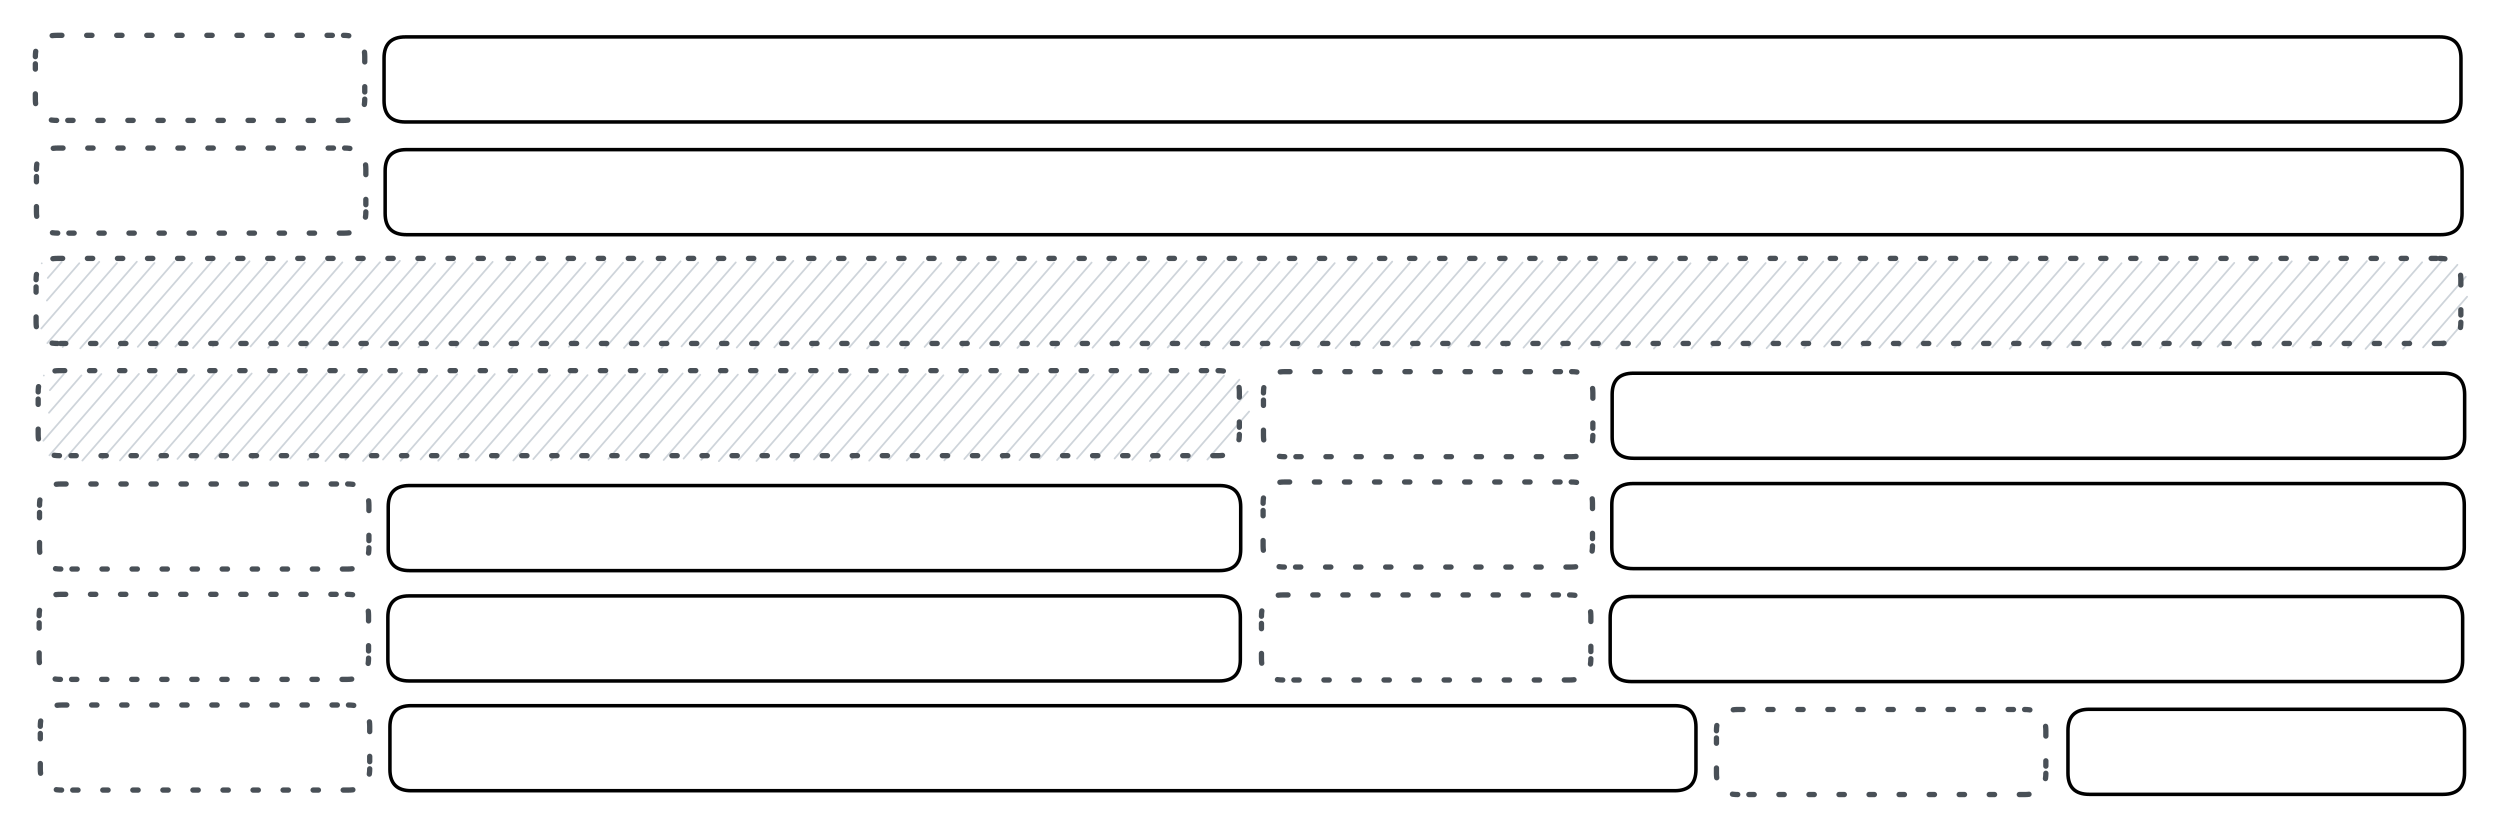
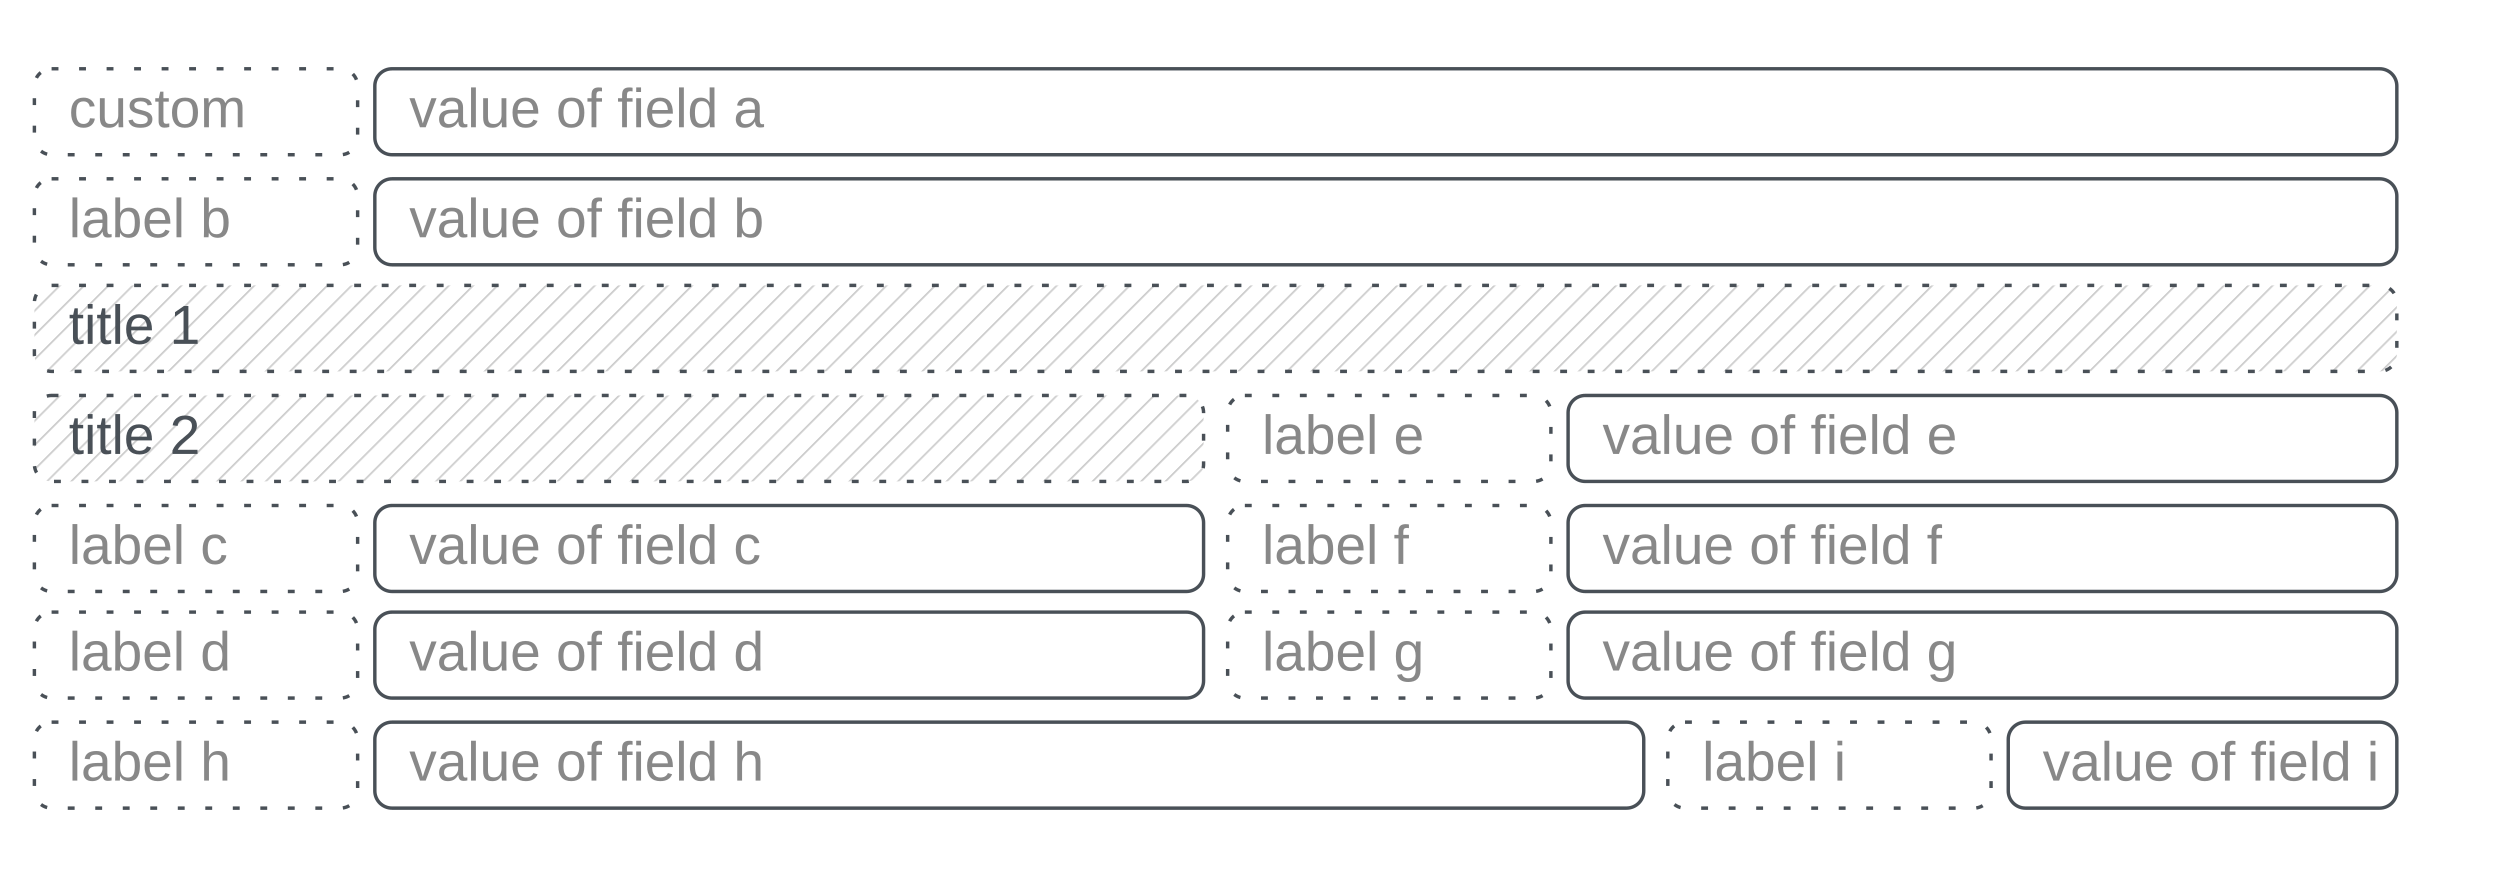
- <svg xmlns="http://www.w3.org/2000/svg" version="1.1" viewBox="0 0 707.202 234.765" width="707.202" height="234.765">
-   <g stroke-linecap="round" transform="translate(11.1801 136.9105) rotate(0 46.59223 12.03074)">
-     <path d="M6.02 0 M6.02 0 C34.46 0, 62.9 0, 87.17 0 M87.17 0 C91.18 0, 93.18 2.01, 93.18 6.02 M93.18 6.02 C93.18 9.49, 93.18 12.96, 93.18 18.05 M93.18 18.05 C93.18 22.06, 91.18 24.06, 87.17 24.06 M87.17 24.06 C58.8 24.06, 30.43 24.06, 6.02 24.06 M6.02 24.06 C2.01 24.06, 0 22.06, 0 18.05 M0 18.05 C0 14.28, 0 10.52, 0 6.02 M0 6.02 C0 2.01, 2.01 0, 6.02 0" stroke="#495057" stroke-width="1.5" fill="none" stroke-dasharray="1.5 7" />
-   </g>
-   <g stroke-linecap="round" transform="translate(109.8222 137.3542) rotate(0 120.5762 12.03074)">
-     <path d="M6.02 0 M6.02 0 C80.13 0, 154.25 0, 235.14 0 M6.02 0 C70.76 0, 135.51 0, 235.14 0 M235.14 0 C239.15 0, 241.15 2.01, 241.15 6.02 M235.14 0 C239.15 0, 241.15 2.01, 241.15 6.02 M241.15 6.02 C241.15 10.06, 241.15 14.1, 241.15 18.05 M241.15 6.02 C241.15 9.63, 241.15 13.25, 241.15 18.05 M241.15 18.05 C241.15 22.06, 239.15 24.06, 235.14 24.06 M241.15 18.05 C241.15 22.06, 239.15 24.06, 235.14 24.06 M235.14 24.06 C173.49 24.06, 111.85 24.06, 6.02 24.06 M235.14 24.06 C165.45 24.06, 95.77 24.06, 6.02 24.06 M6.02 24.06 C2.01 24.06, 0 22.06, 0 18.05 M6.02 24.06 C2.01 24.06, 0 22.06, 0 18.05 M0 18.05 C0 14.06, 0 10.07, 0 6.02 M0 18.05 C0 15.58, 0 13.12, 0 6.02 M0 6.02 C0 2.01, 2.01 0, 6.02 0 M0 6.02 C0 2.01, 2.01 0, 6.02 0" stroke="#000000" stroke-width="1" fill="none" />
-   </g>
-   <g stroke-linecap="round" transform="translate(357.4077 105.1324) rotate(0 46.59223 12.03074)">
-     <path d="M6.02 0 M6.02 0 C37.7 0, 69.38 0, 87.17 0 M87.17 0 C91.18 0, 93.18 2.01, 93.18 6.02 M93.18 6.02 C93.18 9.15, 93.18 12.29, 93.18 18.05 M93.18 18.05 C93.18 22.06, 91.18 24.06, 87.17 24.06 M87.17 24.06 C58.5 24.06, 29.83 24.06, 6.02 24.06 M6.02 24.06 C2.01 24.06, 0 22.06, 0 18.05 M0 18.05 C0 13.24, 0 8.44, 0 6.02 M0 6.02 C0 2.01, 2.01 0, 6.02 0" stroke="#495057" stroke-width="1.5" fill="none" stroke-dasharray="1.5 7" />
-   </g>
-   <g stroke-linecap="round" transform="translate(456.0499 105.576) rotate(0 120.5762 12.03074)">
-     <path d="M6.02 0 M6.02 0 C71.29 0, 136.57 0, 235.14 0 M6.02 0 C61.95 0, 117.88 0, 235.14 0 M235.14 0 C239.15 0, 241.15 2.01, 241.15 6.02 M235.14 0 C239.15 0, 241.15 2.01, 241.15 6.02 M241.15 6.02 C241.15 8.6, 241.15 11.19, 241.15 18.05 M241.15 6.02 C241.15 9.24, 241.15 12.46, 241.15 18.05 M241.15 18.05 C241.15 22.06, 239.15 24.06, 235.14 24.06 M241.15 18.05 C241.15 22.06, 239.15 24.06, 235.14 24.06 M235.14 24.06 C144.23 24.06, 53.32 24.06, 6.02 24.06 M235.14 24.06 C175.89 24.06, 116.65 24.06, 6.02 24.06 M6.02 24.06 C2.01 24.06, 0 22.06, 0 18.05 M6.02 24.06 C2.01 24.06, 0 22.06, 0 18.05 M0 18.05 C0 15.45, 0 12.85, 0 6.02 M0 18.05 C0 15.41, 0 12.77, 0 6.02 M0 6.02 C0 2.01, 2.01 0, 6.02 0 M0 6.02 C0 2.01, 2.01 0, 6.02 0" stroke="#000000" stroke-width="1" fill="none" />
-   </g>
-   <g stroke-linecap="round" transform="translate(11.07708 168.1269) rotate(0 46.59223 12.03074)">
-     <path d="M6.02 0 M6.02 0 C35.01 0, 64 0, 87.17 0 M87.17 0 C91.18 0, 93.18 2.01, 93.18 6.02 M93.18 6.02 C93.18 9.14, 93.18 12.27, 93.18 18.05 M93.18 18.05 C93.18 22.06, 91.18 24.06, 87.17 24.06 M87.17 24.06 C57.35 24.06, 27.53 24.06, 6.02 24.06 M6.02 24.06 C2.01 24.06, 0 22.06, 0 18.05 M0 18.05 C0 14.82, 0 11.6, 0 6.02 M0 6.02 C0 2.01, 2.01 0, 6.02 0" stroke="#495057" stroke-width="1.5" fill="none" stroke-dasharray="1.5 7" />
-   </g>
-   <g stroke-linecap="round" transform="translate(109.7192 168.5705) rotate(0 120.5762 12.03074)">
-     <path d="M6.02 0 M6.02 0 C65.09 0, 124.17 0, 235.14 0 M6.02 0 C84.18 0, 162.34 0, 235.14 0 M235.14 0 C239.15 0, 241.15 2.01, 241.15 6.02 M235.14 0 C239.15 0, 241.15 2.01, 241.15 6.02 M241.15 6.02 C241.15 9.98, 241.15 13.94, 241.15 18.05 M241.15 6.02 C241.15 10.32, 241.15 14.62, 241.15 18.05 M241.15 18.05 C241.15 22.06, 239.15 24.06, 235.14 24.06 M241.15 18.05 C241.15 22.06, 239.15 24.06, 235.14 24.06 M235.14 24.06 C152.01 24.06, 68.88 24.06, 6.02 24.06 M235.14 24.06 C177.47 24.06, 119.8 24.06, 6.02 24.06 M6.02 24.06 C2.01 24.06, 0 22.06, 0 18.05 M6.02 24.06 C2.01 24.06, 0 22.06, 0 18.05 M0 18.05 C0 14, 0 9.95, 0 6.02 M0 18.05 C0 14.46, 0 10.87, 0 6.02 M0 6.02 C0 2.01, 2.01 0, 6.02 0 M0 6.02 C0 2.01, 2.01 0, 6.02 0" stroke="#000000" stroke-width="1" fill="none" />
-   </g>
-   <g stroke-linecap="round" transform="translate(357.3047 136.3487) rotate(0 46.59223 12.03074)">
-     <path d="M6.02 0 M6.02 0 C24.72 0, 43.43 0, 87.17 0 M87.17 0 C91.18 0, 93.18 2.01, 93.18 6.02 M93.18 6.02 C93.18 8.85, 93.18 11.68, 93.18 18.05 M93.18 18.05 C93.18 22.06, 91.18 24.06, 87.17 24.06 M87.17 24.06 C70.19 24.06, 53.21 24.06, 6.02 24.06 M6.02 24.06 C2.01 24.06, 0 22.06, 0 18.05 M0 18.05 C0 14.5, 0 10.95, 0 6.02 M0 6.02 C0 2.01, 2.01 0, 6.02 0" stroke="#495057" stroke-width="1.5" fill="none" stroke-dasharray="1.5 7" />
-   </g>
-   <g stroke-linecap="round" transform="translate(455.9468 136.7924) rotate(0 120.5762 12.03074)">
-     <path d="M6.02 0 M6.02 0 C93.22 0, 180.42 0, 235.14 0 M6.02 0 C96.9 0, 187.79 0, 235.14 0 M235.14 0 C239.15 0, 241.15 2.01, 241.15 6.02 M235.14 0 C239.15 0, 241.15 2.01, 241.15 6.02 M241.15 6.02 C241.15 10.53, 241.15 15.05, 241.15 18.05 M241.15 6.02 C241.15 10.01, 241.15 14.01, 241.15 18.05 M241.15 18.05 C241.15 22.06, 239.15 24.06, 235.14 24.06 M241.15 18.05 C241.15 22.06, 239.15 24.06, 235.14 24.06 M235.14 24.06 C180.35 24.06, 125.57 24.06, 6.02 24.06 M235.14 24.06 C184.59 24.06, 134.04 24.06, 6.02 24.06 M6.02 24.06 C2.01 24.06, 0 22.06, 0 18.05 M6.02 24.06 C2.01 24.06, 0 22.06, 0 18.05 M0 18.05 C0 15.22, 0 12.39, 0 6.02 M0 18.05 C0 13.46, 0 8.87, 0 6.02 M0 6.02 C0 2.01, 2.01 0, 6.02 0 M0 6.02 C0 2.01, 2.01 0, 6.02 0" stroke="#000000" stroke-width="1" fill="none" />
-   </g>
-   <g stroke-linecap="round" transform="translate(11.40284 199.4355) rotate(0 46.59223 12.03074)">
-     <path d="M6.02 0 M6.02 0 C24.55 0, 43.09 0, 87.17 0 M87.17 0 C91.18 0, 93.18 2.01, 93.18 6.02 M93.18 6.02 C93.18 10.34, 93.18 14.67, 93.18 18.05 M93.18 18.05 C93.18 22.06, 91.18 24.06, 87.17 24.06 M87.17 24.06 C57.06 24.06, 26.95 24.06, 6.02 24.06 M6.02 24.06 C2.01 24.06, 0 22.06, 0 18.05 M0 18.05 C0 14.3, 0 10.56, 0 6.02 M0 6.02 C0 2.01, 2.01 0, 6.02 0" stroke="#495057" stroke-width="1.5" fill="none" stroke-dasharray="1.5 7" />
-   </g>
-   <g stroke-linecap="round" transform="translate(485.5518 200.7034) rotate(0 46.59223 12.03074)">
-     <path d="M6.02 0 M6.02 0 C32 0, 57.99 0, 87.17 0 M87.17 0 C91.18 0, 93.18 2.01, 93.18 6.02 M93.18 6.02 C93.18 9.03, 93.18 12.04, 93.18 18.05 M93.18 18.05 C93.18 22.06, 91.18 24.06, 87.17 24.06 M87.17 24.06 C63.26 24.06, 39.34 24.06, 6.02 24.06 M6.02 24.06 C2.01 24.06, 0 22.06, 0 18.05 M0 18.05 C0 15.5, 0 12.96, 0 6.02 M0 6.02 C0 2.01, 2.01 0, 6.02 0" stroke="#495057" stroke-width="1.5" fill="none" stroke-dasharray="1.5 7" />
-   </g>
-   <g stroke-linecap="round" transform="translate(584.9869 200.6425) rotate(0 56.09154 12.03074)">
-     <path d="M6.02 0 M6.02 0 C31.41 0, 56.8 0, 106.17 0 M6.02 0 C36.58 0, 67.15 0, 106.17 0 M106.17 0 C110.18 0, 112.18 2.01, 112.18 6.02 M106.17 0 C110.18 0, 112.18 2.01, 112.18 6.02 M112.18 6.02 C112.18 8.66, 112.18 11.3, 112.18 18.05 M112.18 6.02 C112.18 10.59, 112.18 15.17, 112.18 18.05 M112.18 18.05 C112.18 22.06, 110.18 24.06, 106.17 24.06 M112.18 18.05 C112.18 22.06, 110.18 24.06, 106.17 24.06 M106.17 24.06 C83.08 24.06, 59.99 24.06, 6.02 24.06 M106.17 24.06 C70.68 24.06, 35.18 24.06, 6.02 24.06 M6.02 24.06 C2.01 24.06, 0 22.06, 0 18.05 M6.02 24.06 C2.01 24.06, 0 22.06, 0 18.05 M0 18.05 C0 15.29, 0 12.53, 0 6.02 M0 18.05 C0 14.45, 0 10.86, 0 6.02 M0 6.02 C0 2.01, 2.01 0, 6.02 0 M0 6.02 C0 2.01, 2.01 0, 6.02 0" stroke="#000000" stroke-width="1" fill="none" />
-   </g>
-   <g stroke-linecap="round" transform="translate(110.3023 199.6218) rotate(0 184.723 12.03074)">
-     <path d="M6.02 0 M6.02 0 C124.68 0, 243.35 0, 363.43 0 M6.02 0 C117.43 0, 228.84 0, 363.43 0 M363.43 0 C367.44 0, 369.45 2.01, 369.45 6.02 M363.43 0 C367.44 0, 369.45 2.01, 369.45 6.02 M369.45 6.02 C369.45 8.75, 369.45 11.48, 369.45 18.05 M369.45 6.02 C369.45 8.52, 369.45 11.02, 369.45 18.05 M369.45 18.05 C369.45 22.06, 367.44 24.06, 363.43 24.06 M369.45 18.05 C369.45 22.06, 367.44 24.06, 363.43 24.06 M363.43 24.06 C242.89 24.06, 122.36 24.06, 6.02 24.06 M363.43 24.06 C271.06 24.06, 178.69 24.06, 6.02 24.06 M6.02 24.06 C2.01 24.06, 0 22.06, 0 18.05 M6.02 24.06 C2.01 24.06, 0 22.06, 0 18.05 M0 18.05 C0 13.96, 0 9.87, 0 6.02 M0 18.05 C0 14.44, 0 10.84, 0 6.02 M0 6.02 C0 2.01, 2.01 0, 6.02 0 M0 6.02 C0 2.01, 2.01 0, 6.02 0" stroke="#000000" stroke-width="1" fill="none" />
-   </g>
-   <g stroke-linecap="round" transform="translate(10.30971 41.88425) rotate(0 46.59223 12.03074)">
-     <path d="M6.02 0 M6.02 0 C37.03 0, 68.05 0, 87.17 0 M87.17 0 C91.18 0, 93.18 2.01, 93.18 6.02 M93.18 6.02 C93.18 9.91, 93.18 13.8, 93.18 18.05 M93.18 18.05 C93.18 22.06, 91.18 24.06, 87.17 24.06 M87.17 24.06 C59.66 24.06, 32.15 24.06, 6.02 24.06 M6.02 24.06 C2.01 24.06, 0 22.06, 0 18.05 M0 18.05 C0 13.96, 0 9.87, 0 6.02 M0 6.02 C0 2.01, 2.01 0, 6.02 0" stroke="#495057" stroke-width="1.5" fill="none" stroke-dasharray="1.5 7" />
-   </g>
-   <g stroke-linecap="round" transform="translate(108.9518 42.32789) rotate(0 293.7576 12.03074)">
-     <path d="M6.02 0 M6.02 0 C127.33 0, 248.64 0, 581.5 0 M6.02 0 C178.44 0, 350.86 0, 581.5 0 M581.5 0 C585.51 0, 587.52 2.01, 587.52 6.02 M581.5 0 C585.51 0, 587.52 2.01, 587.52 6.02 M587.52 6.02 C587.52 8.99, 587.52 11.96, 587.52 18.05 M587.52 6.02 C587.52 8.48, 587.52 10.95, 587.52 18.05 M587.52 18.05 C587.52 22.06, 585.51 24.06, 581.5 24.06 M587.52 18.05 C587.52 22.06, 585.51 24.06, 581.5 24.06 M581.5 24.06 C403.88 24.06, 226.26 24.06, 6.02 24.06 M581.5 24.06 C382.86 24.06, 184.22 24.06, 6.02 24.06 M6.02 24.06 C2.01 24.06, 0 22.06, 0 18.05 M6.02 24.06 C2.01 24.06, 0 22.06, 0 18.05 M0 18.05 C0 14.81, 0 11.57, 0 6.02 M0 18.05 C0 14.1, 0 10.15, 0 6.02 M0 6.02 C0 2.01, 2.01 0, 6.02 0 M0 6.02 C0 2.01, 2.01 0, 6.02 0" stroke="#000000" stroke-width="1" fill="none" />
-   </g>
-   <g stroke-linecap="round" transform="translate(10.20669 73.10061) rotate(0 342.961 12.03074)">
-     <path d="M1.6 1.39 C1.6 1.39, 1.6 1.39, 1.6 1.39 M1.6 1.39 C1.6 1.39, 1.6 1.39, 1.6 1.39 M3.31 5.53 C4.36 4.32, 5.41 3.11, 7.24 1 M3.31 5.53 C4.23 4.46, 5.15 3.4, 7.24 1 M3.05 11.92 C5.35 9.27, 7.65 6.62, 12.23 1.36 M3.05 11.92 C5.46 9.15, 7.88 6.37, 12.23 1.36 M1.47 19.83 C5.91 14.72, 10.35 9.61, 17.87 0.96 M1.47 19.83 C6.64 13.88, 11.81 7.94, 17.87 0.96 M3.18 23.96 C9.24 16.99, 15.3 10.02, 22.86 1.32 M3.18 23.96 C8.48 17.87, 13.78 11.77, 22.86 1.32 M7.51 25.08 C14.4 17.15, 21.3 9.22, 28.5 0.93 M7.51 25.08 C15.11 16.34, 22.7 7.6, 28.5 0.93 M12.5 25.44 C18.7 18.31, 24.9 11.17, 33.49 1.29 M12.5 25.44 C20.4 16.35, 28.31 7.25, 33.49 1.29 M18.14 25.04 C26.16 15.82, 34.18 6.6, 39.13 0.89 M18.14 25.04 C22.98 19.47, 27.82 13.91, 39.13 0.89 M23.13 25.4 C31.18 16.14, 39.23 6.88, 44.12 1.25 M23.13 25.4 C30.75 16.64, 38.37 7.87, 44.12 1.25 M28.77 25.01 C35.7 17.04, 42.63 9.07, 49.76 0.86 M28.77 25.01 C35.52 17.25, 42.27 9.48, 49.76 0.86 M33.76 25.37 C40.04 18.15, 46.31 10.93, 54.75 1.22 M33.76 25.37 C41.11 16.91, 48.47 8.45, 54.75 1.22 M39.4 24.98 C44.18 19.48, 48.95 13.99, 60.39 0.82 M39.4 24.98 C47.34 15.85, 55.27 6.72, 60.39 0.82 M44.39 25.34 C51.21 17.49, 58.03 9.64, 65.38 1.18 M44.39 25.34 C48.67 20.41, 52.96 15.48, 65.38 1.18 M50.03 24.94 C56.02 18.05, 62.01 11.16, 71.02 0.79 M50.03 24.94 C56.07 18, 62.1 11.05, 71.02 0.79 M55.02 25.3 C61.32 18.05, 67.63 10.8, 76.01 1.15 M55.02 25.3 C62.02 17.25, 69.02 9.19, 76.01 1.15 M60.66 24.91 C66.35 18.37, 72.03 11.82, 81.65 0.76 M60.66 24.91 C66.57 18.11, 72.47 11.32, 81.65 0.76 M65.65 25.27 C70.28 19.94, 74.91 14.62, 86.64 1.12 M65.65 25.27 C71.77 18.22, 77.9 11.18, 86.64 1.12 M71.29 24.87 C77.75 17.45, 84.2 10.02, 92.28 0.72 M71.29 24.87 C78.31 16.8, 85.33 8.72, 92.28 0.72 M76.28 25.23 C81.26 19.5, 86.24 13.77, 97.27 1.08 M76.28 25.23 C84.16 16.17, 92.04 7.1, 97.27 1.08 M81.27 25.59 C87.22 18.74, 93.18 11.89, 102.92 0.69 M81.27 25.59 C89.17 16.5, 97.07 7.41, 102.92 0.69 M86.91 25.2 C92.34 18.95, 97.76 12.71, 107.9 1.05 M86.91 25.2 C91.63 19.76, 96.36 14.33, 107.9 1.05 M91.9 25.56 C96.3 20.49, 100.7 15.42, 112.89 1.41 M91.9 25.56 C96.85 19.86, 101.8 14.16, 112.89 1.41 M97.54 25.16 C104.85 16.75, 112.17 8.33, 118.53 1.01 M97.54 25.16 C102.26 19.73, 106.99 14.29, 118.53 1.01 M102.53 25.52 C108.9 18.19, 115.28 10.85, 123.52 1.37 M102.53 25.52 C109.94 16.99, 117.36 8.46, 123.52 1.37 M108.17 25.13 C115.04 17.22, 121.91 9.32, 129.16 0.98 M108.17 25.13 C114.54 17.8, 120.91 10.47, 129.16 0.98 M113.16 25.49 C119.57 18.11, 125.98 10.73, 134.15 1.34 M113.16 25.49 C118.76 19.04, 124.36 12.6, 134.15 1.34 M118.8 25.09 C126.61 16.11, 134.41 7.13, 139.79 0.94 M118.8 25.09 C125.76 17.08, 132.73 9.07, 139.79 0.94 M123.79 25.45 C130.5 17.73, 137.22 10, 144.78 1.3 M123.79 25.45 C129.46 18.93, 135.14 12.4, 144.78 1.3 M129.43 25.06 C133.94 19.87, 138.46 14.67, 150.42 0.91 M129.43 25.06 C136.27 17.19, 143.11 9.32, 150.42 0.91 M134.42 25.42 C138.78 20.4, 143.14 15.38, 155.41 1.27 M134.42 25.42 C138.64 20.56, 142.86 15.71, 155.41 1.27 M140.06 25.03 C147.32 16.67, 154.59 8.31, 161.05 0.87 M140.06 25.03 C145.2 19.11, 150.34 13.2, 161.05 0.87 M145.05 25.39 C153.17 16.04, 161.29 6.7, 166.04 1.23 M145.05 25.39 C150.09 19.58, 155.14 13.78, 166.04 1.23 M150.69 24.99 C155.1 19.92, 159.51 14.84, 171.68 0.84 M150.69 24.99 C158.91 15.53, 167.14 6.07, 171.68 0.84 M155.68 25.35 C160.51 19.79, 165.34 14.23, 176.67 1.2 M155.68 25.35 C162.24 17.79, 168.81 10.24, 176.67 1.2 M161.32 24.96 C165.71 19.91, 170.09 14.86, 182.31 0.81 M161.32 24.96 C165.8 19.8, 170.28 14.65, 182.31 0.81 M166.31 25.32 C171.93 18.85, 177.55 12.38, 187.3 1.17 M166.31 25.32 C172.34 18.37, 178.38 11.43, 187.3 1.17 M171.95 24.92 C178.26 17.66, 184.57 10.4, 192.94 0.77 M171.95 24.92 C178.25 17.67, 184.56 10.41, 192.94 0.77 M176.94 25.28 C185.04 15.96, 193.14 6.64, 197.93 1.13 M176.94 25.28 C184.84 16.19, 192.74 7.1, 197.93 1.13 M182.58 24.89 C190.96 15.25, 199.34 5.6, 203.57 0.74 M182.58 24.89 C190.7 15.55, 198.82 6.21, 203.57 0.74 M187.57 25.25 C192.32 19.78, 197.07 14.31, 208.56 1.1 M187.57 25.25 C194.62 17.13, 201.68 9.02, 208.56 1.1 M192.55 25.61 C200.67 16.26, 208.8 6.92, 214.2 0.7 M192.55 25.61 C200.15 16.87, 207.74 8.14, 214.2 0.7 M198.2 25.21 C206.34 15.84, 214.49 6.47, 219.19 1.06 M198.2 25.21 C203.78 18.79, 209.37 12.36, 219.19 1.06 M203.18 25.57 C208.7 19.22, 214.22 12.87, 224.83 0.67 M203.18 25.57 C207.82 20.24, 212.45 14.91, 224.83 0.67 M208.83 25.18 C213.56 19.73, 218.3 14.28, 229.82 1.03 M208.83 25.18 C213.24 20.1, 217.66 15.02, 229.82 1.03 M213.81 25.54 C218.47 20.18, 223.12 14.83, 234.81 1.39 M213.81 25.54 C221 17.27, 228.18 9.01, 234.81 1.39 M219.46 25.14 C224.71 19.11, 229.95 13.07, 240.45 0.99 M219.46 25.14 C226.93 16.55, 234.4 7.95, 240.45 0.99 M224.44 25.5 C228.95 20.32, 233.45 15.15, 245.44 1.35 M224.44 25.5 C229.58 19.6, 234.71 13.7, 245.44 1.35 M230.09 25.11 C236.99 17.17, 243.89 9.23, 251.08 0.96 M230.09 25.11 C235.01 19.45, 239.93 13.79, 251.08 0.96 M235.07 25.47 C241.97 17.53, 248.87 9.59, 256.07 1.32 M235.07 25.47 C242.92 16.44, 250.77 7.41, 256.07 1.32 M240.72 25.07 C246.7 18.19, 252.69 11.3, 261.71 0.92 M240.72 25.07 C247.44 17.34, 254.16 9.6, 261.71 0.92 M245.7 25.43 C250.24 20.22, 254.77 15, 266.7 1.28 M245.7 25.43 C252.57 17.53, 259.44 9.63, 266.7 1.28 M251.35 25.04 C257.62 17.82, 263.9 10.6, 272.34 0.89 M251.35 25.04 C256.23 19.43, 261.11 13.81, 272.34 0.89 M256.33 25.4 C262.3 18.53, 268.27 11.67, 277.33 1.25 M256.33 25.4 C261.48 19.48, 266.62 13.56, 277.33 1.25 M261.98 25.01 C268.41 17.6, 274.85 10.2, 282.97 0.86 M261.98 25.01 C268.97 16.96, 275.97 8.91, 282.97 0.86 M266.96 25.37 C273.22 18.17, 279.47 10.98, 287.96 1.22 M266.96 25.37 C271.41 20.25, 275.85 15.14, 287.96 1.22 M272.61 24.97 C281 15.31, 289.4 5.65, 293.6 0.82 M272.61 24.97 C279.51 17.03, 286.42 9.09, 293.6 0.82 M277.59 25.33 C285.51 16.23, 293.42 7.12, 298.59 1.18 M277.59 25.33 C282.95 19.17, 288.3 13.01, 298.59 1.18 M283.24 24.94 C288.02 19.44, 292.8 13.94, 304.23 0.79 M283.24 24.94 C288.89 18.44, 294.54 11.94, 304.23 0.79 M288.22 25.3 C296.59 15.68, 304.95 6.06, 309.22 1.15 M288.22 25.3 C295.51 16.92, 302.79 8.54, 309.22 1.15 M293.87 24.9 C302.15 15.37, 310.44 5.84, 314.86 0.75 M293.87 24.9 C301.17 16.5, 308.47 8.1, 314.86 0.75 M298.85 25.26 C307.14 15.73, 315.43 6.19, 319.85 1.11 M298.85 25.26 C303.11 20.36, 307.37 15.46, 319.85 1.11 M304.5 24.87 C309.99 18.55, 315.49 12.22, 325.49 0.72 M304.5 24.87 C310.84 17.57, 317.18 10.27, 325.49 0.72 M309.48 25.23 C316.95 16.64, 324.42 8.05, 330.48 1.08 M309.48 25.23 C315.41 18.41, 321.33 11.6, 330.48 1.08 M314.47 25.59 C321.97 16.96, 329.47 8.33, 336.12 0.68 M314.47 25.59 C319.09 20.27, 323.71 14.96, 336.12 0.68 M320.11 25.19 C324.86 19.73, 329.61 14.27, 341.11 1.04 M320.11 25.19 C328.26 15.83, 336.4 6.46, 341.11 1.04 M325.1 25.55 C331.86 17.77, 338.62 10, 346.1 1.4 M325.1 25.55 C331.54 18.15, 337.97 10.75, 346.1 1.4 M330.74 25.16 C337.21 17.72, 343.68 10.27, 351.74 1.01 M330.74 25.16 C336.34 18.72, 341.94 12.28, 351.74 1.01 M335.73 25.52 C340.32 20.24, 344.91 14.96, 356.73 1.37 M335.73 25.52 C343.08 17.07, 350.43 8.61, 356.73 1.37 M341.37 25.12 C346.82 18.86, 352.27 12.59, 362.37 0.97 M341.37 25.12 C345.77 20.07, 350.16 15.02, 362.37 0.97 M346.36 25.48 C351.02 20.13, 355.68 14.77, 367.36 1.33 M346.36 25.48 C351.74 19.29, 357.13 13.1, 367.36 1.33 M352 25.09 C358.18 17.99, 364.36 10.88, 373 0.94 M352 25.09 C357.25 19.06, 362.49 13.03, 373 0.94 M356.99 25.45 C362.75 18.82, 368.51 12.2, 377.99 1.3 M356.99 25.45 C362.91 18.65, 368.82 11.84, 377.99 1.3 M362.63 25.06 C370.67 15.81, 378.71 6.57, 383.63 0.9 M362.63 25.06 C370.32 16.21, 378.01 7.37, 383.63 0.9 M367.62 25.42 C373.38 18.79, 379.15 12.16, 388.62 1.26 M367.62 25.42 C372.37 19.96, 377.11 14.5, 388.62 1.26 M373.26 25.02 C378.55 18.94, 383.84 12.85, 394.26 0.87 M373.26 25.02 C379.15 18.25, 385.04 11.47, 394.26 0.87 M378.25 25.38 C384.07 18.69, 389.89 12, 399.25 1.23 M378.25 25.38 C383.14 19.76, 388.03 14.13, 399.25 1.23 M383.89 24.99 C391.97 15.7, 400.04 6.42, 404.89 0.84 M383.89 24.99 C389.31 18.76, 394.73 12.53, 404.89 0.84 M388.88 25.35 C395.04 18.27, 401.19 11.19, 409.88 1.2 M388.88 25.35 C397.06 15.94, 405.24 6.53, 409.88 1.2 M394.52 24.95 C399.14 19.65, 403.75 14.34, 415.52 0.8 M394.52 24.95 C400.99 17.51, 407.46 10.07, 415.52 0.8 M399.51 25.31 C405.6 18.31, 411.69 11.3, 420.51 1.16 M399.51 25.31 C406.39 17.4, 413.27 9.49, 420.51 1.16 M405.15 24.92 C412.56 16.4, 419.97 7.88, 426.15 0.77 M405.15 24.92 C413.21 15.65, 421.27 6.38, 426.15 0.77 M410.14 25.28 C418.35 15.83, 426.57 6.38, 431.14 1.13 M410.14 25.28 C414.79 19.93, 419.44 14.58, 431.14 1.13 M415.78 24.88 C422.83 16.78, 429.88 8.67, 436.78 0.73 M415.78 24.88 C423.8 15.66, 431.82 6.44, 436.78 0.73 M420.77 25.24 C426.58 18.57, 432.38 11.89, 441.77 1.09 M420.77 25.24 C428.96 15.82, 437.15 6.4, 441.77 1.09 M425.76 25.6 C431.74 18.73, 437.71 11.85, 447.41 0.7 M425.76 25.6 C433.18 17.06, 440.6 8.53, 447.41 0.7 M431.4 25.21 C439.42 15.99, 447.44 6.76, 452.4 1.06 M431.4 25.21 C437.61 18.07, 443.82 10.92, 452.4 1.06 M436.39 25.57 C441.55 19.63, 446.71 13.7, 458.04 0.66 M436.39 25.57 C441.82 19.32, 447.26 13.07, 458.04 0.66 M442.03 25.17 C448.32 17.94, 454.61 10.7, 463.03 1.02 M442.03 25.17 C449.27 16.85, 456.5 8.53, 463.03 1.02 M447.02 25.53 C452.11 19.68, 457.21 13.82, 468.01 1.38 M447.02 25.53 C451.94 19.87, 456.86 14.21, 468.01 1.38 M452.66 25.14 C460.61 16, 468.55 6.86, 473.66 0.99 M452.66 25.14 C458.68 18.22, 464.7 11.29, 473.66 0.99 M457.65 25.5 C463.23 19.08, 468.81 12.66, 478.64 1.35 M457.65 25.5 C465.31 16.69, 472.96 7.88, 478.64 1.35 M463.29 25.11 C470.07 17.31, 476.85 9.51, 484.29 0.95 M463.29 25.11 C467.82 19.9, 472.34 14.7, 484.29 0.95 M468.28 25.47 C473.33 19.65, 478.38 13.84, 489.27 1.31 M468.28 25.47 C473.69 19.25, 479.09 13.03, 489.27 1.31 M473.92 25.07 C482.2 15.55, 490.47 6.03, 494.92 0.92 M473.92 25.07 C481.66 16.17, 489.39 7.27, 494.92 0.92 M478.91 25.43 C484.29 19.24, 489.67 13.05, 499.9 1.28 M478.91 25.43 C484.62 18.86, 490.34 12.28, 499.9 1.28 M484.55 25.04 C488.95 19.98, 493.35 14.92, 505.55 0.89 M484.55 25.04 C491.41 17.14, 498.27 9.25, 505.55 0.89 M489.54 25.4 C497.06 16.74, 504.59 8.08, 510.53 1.25 M489.54 25.4 C496.08 17.87, 502.63 10.34, 510.53 1.25 M495.18 25 C502.37 16.73, 509.56 8.46, 516.18 0.85 M495.18 25 C499.7 19.8, 504.22 14.6, 516.18 0.85 M500.17 25.36 C507.48 16.95, 514.8 8.53, 521.16 1.21 M500.17 25.36 C504.84 19.98, 509.52 14.6, 521.16 1.21 M505.81 24.97 C512.59 17.17, 519.36 9.38, 526.81 0.82 M505.81 24.97 C512.17 17.66, 518.52 10.34, 526.81 0.82 M510.8 25.33 C518.87 16.05, 526.93 6.77, 531.79 1.18 M510.8 25.33 C519.11 15.77, 527.42 6.21, 531.79 1.18 M516.44 24.93 C521.41 19.22, 526.37 13.51, 537.44 0.78 M516.44 24.93 C520.67 20.07, 524.9 15.2, 537.44 0.78 M521.43 25.29 C529.41 16.11, 537.39 6.93, 542.42 1.14 M521.43 25.29 C529.1 16.47, 536.77 7.64, 542.42 1.14 M527.07 24.9 C533.91 17.03, 540.75 9.16, 548.07 0.75 M527.07 24.9 C532.69 18.43, 538.31 11.97, 548.07 0.75 M532.06 25.26 C536.39 20.27, 540.73 15.29, 553.05 1.11 M532.06 25.26 C536.46 20.2, 540.85 15.14, 553.05 1.11 M537.7 24.86 C545.88 15.46, 554.06 6.05, 558.7 0.71 M537.7 24.86 C541.93 20.01, 546.15 15.15, 558.7 0.71 M542.69 25.22 C548.78 18.22, 554.86 11.22, 563.68 1.07 M542.69 25.22 C550.03 16.78, 557.37 8.34, 563.68 1.07 M547.68 25.58 C555.95 16.07, 564.22 6.55, 569.33 0.68 M547.68 25.58 C553 19.47, 558.31 13.35, 569.33 0.68 M553.32 25.19 C557.8 20.04, 562.27 14.89, 574.31 1.04 M553.32 25.19 C560.7 16.7, 568.08 8.21, 574.31 1.04 M558.31 25.55 C562.82 20.36, 567.33 15.17, 579.3 1.4 M558.31 25.55 C566.46 16.17, 574.62 6.78, 579.3 1.4 M563.95 25.15 C570.58 17.53, 577.21 9.9, 584.94 1 M563.95 25.15 C570.76 17.32, 577.57 9.48, 584.94 1 M568.94 25.51 C576.39 16.94, 583.84 8.37, 589.93 1.36 M568.94 25.51 C576.52 16.8, 584.1 8.08, 589.93 1.36 M574.58 25.12 C580.73 18.04, 586.88 10.97, 595.57 0.97 M574.58 25.12 C581.33 17.36, 588.08 9.59, 595.57 0.97 M579.57 25.48 C584.31 20.03, 589.05 14.57, 600.56 1.33 M579.57 25.48 C584.56 19.73, 589.56 13.99, 600.56 1.33 M585.21 25.09 C593.53 15.51, 601.85 5.94, 606.2 0.94 M585.21 25.09 C592.33 16.89, 599.45 8.7, 606.2 0.94 M590.2 25.45 C594.55 20.44, 598.91 15.43, 611.19 1.3 M590.2 25.45 C595.19 19.7, 600.19 13.95, 611.19 1.3 M595.84 25.05 C600.75 19.4, 605.66 13.75, 616.83 0.9 M595.84 25.05 C602.52 17.36, 609.21 9.68, 616.83 0.9 M600.83 25.41 C605.78 19.72, 610.72 14.03, 621.82 1.26 M600.83 25.41 C607.62 17.6, 614.41 9.79, 621.82 1.26 M606.47 25.02 C614.23 16.09, 622 7.16, 627.46 0.87 M606.47 25.02 C613.67 16.73, 620.88 8.45, 627.46 0.87 M611.46 25.38 C615.72 20.48, 619.98 15.58, 632.45 1.23 M611.46 25.38 C615.67 20.53, 619.88 15.68, 632.45 1.23 M617.1 24.98 C623.91 17.15, 630.72 9.32, 638.09 0.83 M617.1 24.98 C622.17 19.15, 627.24 13.32, 638.09 0.83 M622.09 25.34 C629.6 16.7, 637.11 8.07, 643.08 1.19 M622.09 25.34 C628.79 17.63, 635.5 9.91, 643.08 1.19 M627.73 24.95 C635.59 15.91, 643.44 6.87, 648.72 0.8 M627.73 24.95 C635.82 15.64, 643.91 6.34, 648.72 0.8 M632.72 25.31 C639.12 17.95, 645.51 10.59, 653.71 1.16 M632.72 25.31 C638.46 18.71, 644.2 12.1, 653.71 1.16 M638.36 24.91 C645.76 16.4, 653.16 7.89, 659.35 0.76 M638.36 24.91 C644.45 17.91, 650.54 10.91, 659.35 0.76 M643.35 25.27 C647.65 20.32, 651.96 15.36, 664.34 1.12 M643.35 25.27 C651.75 15.61, 660.14 5.95, 664.34 1.12 M648.99 24.88 C654.2 18.89, 659.41 12.9, 669.98 0.73 M648.99 24.88 C653.5 19.69, 658.02 14.5, 669.98 0.73 M653.98 25.24 C661.87 16.15, 669.77 7.07, 674.97 1.09 M653.98 25.24 C661.96 16.05, 669.95 6.87, 674.97 1.09 M658.96 25.6 C663.44 20.45, 667.91 15.31, 680.61 0.69 M658.96 25.6 C666.83 16.55, 674.69 7.51, 680.61 0.69 M664.61 25.2 C670.53 18.39, 676.46 11.57, 684.95 1.81 M664.61 25.2 C669.48 19.6, 674.34 14, 684.95 1.81 M669.59 25.56 C675.43 18.85, 681.27 12.13, 687.31 5.19 M669.59 25.56 C674.58 19.83, 679.57 14.1, 687.31 5.19 M675.24 25.17 C679.98 19.71, 684.72 14.26, 687.7 10.83 M675.24 25.17 C679.55 20.21, 683.86 15.25, 687.7 10.83 M680.88 24.78 C682.32 23.11, 683.77 21.45, 686.13 18.74 M680.88 24.78 C682.25 23.2, 683.61 21.63, 686.13 18.74" stroke="#ced4da" stroke-width="0.5" fill="none" />
-     <path d="M6.02 0 M6.02 0 C160.69 0, 315.36 0, 679.91 0 M679.91 0 C683.92 0, 685.92 2.01, 685.92 6.02 M685.92 6.02 C685.92 9.35, 685.92 12.69, 685.92 18.05 M685.92 18.05 C685.92 22.06, 683.92 24.06, 679.91 24.06 M679.91 24.06 C515.1 24.06, 350.29 24.06, 6.02 24.06 M6.02 24.06 C2.01 24.06, 0 22.06, 0 18.05 M0 18.05 C0 15.3, 0 12.55, 0 6.02 M0 6.02 C0 2.01, 2.01 0, 6.02 0" stroke="#495057" stroke-width="1.5" fill="none" stroke-dasharray="1.5 7" />
-   </g>
-   <g stroke-linecap="round" transform="translate(356.8427 168.2979) rotate(0 46.59223 12.03074)">
-     <path d="M6.02 0 M6.02 0 C31.22 0, 56.43 0, 87.17 0 M87.17 0 C91.18 0, 93.18 2.01, 93.18 6.02 M93.18 6.02 C93.18 9.53, 93.18 13.04, 93.18 18.05 M93.18 18.05 C93.18 22.06, 91.18 24.06, 87.17 24.06 M87.17 24.06 C63.72 24.06, 40.28 24.06, 6.02 24.06 M6.02 24.06 C2.01 24.06, 0 22.06, 0 18.05 M0 18.05 C0 13.3, 0 8.55, 0 6.02 M0 6.02 C0 2.01, 2.01 0, 6.02 0" stroke="#495057" stroke-width="1.5" fill="none" stroke-dasharray="1.5 7" />
-   </g>
-   <g stroke-linecap="round" transform="translate(455.4849 168.7416) rotate(0 120.5762 12.03074)">
-     <path d="M6.02 0 M6.02 0 C62.53 0, 119.05 0, 235.14 0 M6.02 0 C95.84 0, 185.66 0, 235.14 0 M235.14 0 C239.15 0, 241.15 2.01, 241.15 6.02 M235.14 0 C239.15 0, 241.15 2.01, 241.15 6.02 M241.15 6.02 C241.15 9.23, 241.15 12.44, 241.15 18.05 M241.15 6.02 C241.15 10.64, 241.15 15.26, 241.15 18.05 M241.15 18.05 C241.15 22.06, 239.15 24.06, 235.14 24.06 M241.15 18.05 C241.15 22.06, 239.15 24.06, 235.14 24.06 M235.14 24.06 C178.59 24.06, 122.05 24.06, 6.02 24.06 M235.14 24.06 C165.86 24.06, 96.58 24.06, 6.02 24.06 M6.02 24.06 C2.01 24.06, 0 22.06, 0 18.05 M6.02 24.06 C2.01 24.06, 0 22.06, 0 18.05 M0 18.05 C0 14.35, 0 10.66, 0 6.02 M0 18.05 C0 13.35, 0 8.65, 0 6.02 M0 6.02 C0 2.01, 2.01 0, 6.02 0 M0 6.02 C0 2.01, 2.01 0, 6.02 0" stroke="#000000" stroke-width="1" fill="none" />
-   </g>
-   <g stroke-linecap="round" transform="translate(10.79937 104.843) rotate(0 169.8936 12.03074)">
-     <path d="M1.6 1.39 C1.6 1.39, 1.6 1.39, 1.6 1.39 M1.6 1.39 C1.6 1.39, 1.6 1.39, 1.6 1.39 M3.31 5.53 C4.26 4.44, 5.2 3.35, 7.24 1 M3.31 5.53 C4.16 4.54, 5.01 3.56, 7.24 1 M3.05 11.92 C5.07 9.6, 7.09 7.27, 12.23 1.36 M3.05 11.92 C5.5 9.1, 7.95 6.28, 12.23 1.36 M1.47 19.83 C4.81 15.99, 8.16 12.14, 17.87 0.96 M1.47 19.83 C6.51 14.03, 11.55 8.23, 17.87 0.96 M3.18 23.96 C8.29 18.08, 13.41 12.2, 22.86 1.32 M3.18 23.96 C10.46 15.59, 17.74 7.22, 22.86 1.32 M7.51 25.08 C11.77 20.18, 16.03 15.28, 28.5 0.93 M7.51 25.08 C13.73 17.92, 19.95 10.77, 28.5 0.93 M12.5 25.44 C20.51 16.22, 28.53 7, 33.49 1.29 M12.5 25.44 C19.86 16.97, 27.22 8.5, 33.49 1.29 M18.14 25.04 C23.73 18.61, 29.33 12.18, 39.13 0.89 M18.14 25.04 C23.01 19.44, 27.88 13.84, 39.13 0.89 M23.13 25.4 C28.08 19.71, 33.03 14.01, 44.12 1.25 M23.13 25.4 C29.14 18.49, 35.15 11.58, 44.12 1.25 M28.77 25.01 C36.45 16.17, 44.13 7.34, 49.76 0.86 M28.77 25.01 C35.48 17.3, 42.18 9.58, 49.76 0.86 M33.76 25.37 C38.29 20.16, 42.82 14.94, 54.75 1.22 M33.76 25.37 C38.16 20.31, 42.56 15.25, 54.75 1.22 M39.4 24.98 C43.96 19.74, 48.51 14.5, 60.39 0.82 M39.4 24.98 C46.11 17.26, 52.82 9.54, 60.39 0.82 M44.39 25.34 C49.83 19.08, 55.27 12.82, 65.38 1.18 M44.39 25.34 C50.89 17.86, 57.39 10.38, 65.38 1.18 M50.03 24.94 C55.89 18.21, 61.74 11.47, 71.02 0.79 M50.03 24.94 C57.37 16.49, 64.72 8.05, 71.02 0.79 M55.02 25.3 C60.2 19.34, 65.38 13.38, 76.01 1.15 M55.02 25.3 C61.99 17.28, 68.96 9.26, 76.01 1.15 M60.66 24.91 C68.11 16.34, 75.55 7.77, 81.65 0.76 M60.66 24.91 C66.61 18.06, 72.56 11.22, 81.65 0.76 M65.65 25.27 C69.92 20.35, 74.2 15.43, 86.64 1.12 M65.65 25.27 C73.59 16.13, 81.53 7, 86.64 1.12 M71.29 24.87 C79.5 15.42, 87.72 5.98, 92.28 0.72 M71.29 24.87 C78.65 16.41, 86 7.95, 92.28 0.72 M76.28 25.23 C82.55 18.02, 88.81 10.81, 97.27 1.08 M76.28 25.23 C82.71 17.84, 89.14 10.44, 97.27 1.08 M81.27 25.59 C87.3 18.65, 93.34 11.7, 102.92 0.69 M81.27 25.59 C88.56 17.21, 95.85 8.82, 102.92 0.69 M86.91 25.2 C92.03 19.31, 97.15 13.42, 107.9 1.05 M86.91 25.2 C93.84 17.22, 100.77 9.25, 107.9 1.05 M91.9 25.56 C97.18 19.47, 102.47 13.39, 112.89 1.41 M91.9 25.56 C99.97 16.27, 108.05 6.98, 112.89 1.41 M97.54 25.16 C103.74 18.03, 109.95 10.89, 118.53 1.01 M97.54 25.16 C102.17 19.84, 106.8 14.51, 118.53 1.01 M102.53 25.52 C108.58 18.56, 114.64 11.59, 123.52 1.37 M102.53 25.52 C110.77 16.04, 119.02 6.55, 123.52 1.37 M108.17 25.13 C113.49 19, 118.82 12.87, 129.16 0.98 M108.17 25.13 C114.55 17.79, 120.93 10.45, 129.16 0.98 M113.16 25.49 C119.67 17.99, 126.19 10.5, 134.15 1.34 M113.16 25.49 C117.69 20.27, 122.22 15.06, 134.15 1.34 M118.8 25.09 C124.3 18.77, 129.8 12.44, 139.79 0.94 M118.8 25.09 C124.33 18.74, 129.85 12.38, 139.79 0.94 M123.79 25.45 C131.83 16.2, 139.87 6.95, 144.78 1.3 M123.79 25.45 C129.35 19.05, 134.91 12.65, 144.78 1.3 M129.43 25.06 C133.79 20.05, 138.14 15.03, 150.42 0.91 M129.43 25.06 C136.52 16.9, 143.61 8.75, 150.42 0.91 M134.42 25.42 C141.04 17.79, 147.67 10.17, 155.41 1.27 M134.42 25.42 C140.87 18, 147.32 10.57, 155.41 1.27 M140.06 25.03 C146.82 17.25, 153.57 9.48, 161.05 0.87 M140.06 25.03 C146.83 17.23, 153.61 9.44, 161.05 0.87 M145.05 25.39 C150.54 19.07, 156.03 12.75, 166.04 1.23 M145.05 25.39 C150.64 18.95, 156.24 12.51, 166.04 1.23 M150.69 24.99 C158.66 15.82, 166.63 6.65, 171.68 0.84 M150.69 24.99 C158.45 16.06, 166.21 7.13, 171.68 0.84 M155.68 25.35 C162.34 17.69, 169 10.03, 176.67 1.2 M155.68 25.35 C160.34 19.98, 165.01 14.61, 176.67 1.2 M161.32 24.96 C167.61 17.72, 173.9 10.48, 182.31 0.81 M161.32 24.96 C169.44 15.61, 177.57 6.27, 182.31 0.81 M166.31 25.32 C173.09 17.51, 179.88 9.7, 187.3 1.17 M166.31 25.32 C170.73 20.23, 175.16 15.14, 187.3 1.17 M171.95 24.92 C179.17 16.61, 186.4 8.3, 192.94 0.77 M171.95 24.92 C176.95 19.16, 181.96 13.41, 192.94 0.77 M176.94 25.28 C182.48 18.9, 188.03 12.52, 197.93 1.13 M176.94 25.28 C181.64 19.87, 186.34 14.46, 197.93 1.13 M182.58 24.89 C189.28 17.17, 195.99 9.46, 203.57 0.74 M182.58 24.89 C189.81 16.57, 197.04 8.25, 203.57 0.74 M187.57 25.25 C193.18 18.78, 198.8 12.32, 208.56 1.1 M187.57 25.25 C191.99 20.15, 196.42 15.06, 208.56 1.1 M192.55 25.61 C200.68 16.26, 208.8 6.91, 214.2 0.7 M192.55 25.61 C198.66 18.59, 204.76 11.57, 214.2 0.7 M198.2 25.21 C202.51 20.25, 206.83 15.28, 219.19 1.06 M198.2 25.21 C203.99 18.55, 209.78 11.89, 219.19 1.06 M203.18 25.57 C207.63 20.46, 212.08 15.34, 224.83 0.67 M203.18 25.57 C211.49 16.02, 219.79 6.47, 224.83 0.67 M208.83 25.18 C214.99 18.09, 221.15 11, 229.82 1.03 M208.83 25.18 C214.71 18.41, 220.59 11.65, 229.82 1.03 M213.81 25.54 C219.01 19.57, 224.2 13.59, 234.81 1.39 M213.81 25.54 C220.92 17.36, 228.03 9.19, 234.81 1.39 M219.46 25.14 C225.56 18.12, 231.67 11.1, 240.45 0.99 M219.46 25.14 C224.52 19.32, 229.57 13.5, 240.45 0.99 M224.44 25.5 C230.36 18.69, 236.28 11.88, 245.44 1.35 M224.44 25.5 C232.68 16.03, 240.91 6.56, 245.44 1.35 M230.09 25.11 C236.39 17.86, 242.7 10.6, 251.08 0.96 M230.09 25.11 C237.05 17.09, 244.02 9.08, 251.08 0.96 M235.07 25.47 C239.99 19.81, 244.92 14.15, 256.07 1.32 M235.07 25.47 C242.35 17.1, 249.62 8.73, 256.07 1.32 M240.72 25.07 C248.46 16.16, 256.21 7.25, 261.71 0.92 M240.72 25.07 C246.65 18.25, 252.59 11.42, 261.71 0.92 M245.7 25.43 C253.54 16.42, 261.37 7.41, 266.7 1.28 M245.7 25.43 C253.24 16.76, 260.78 8.09, 266.7 1.28 M251.35 25.04 C257.38 18.1, 263.41 11.16, 272.34 0.89 M251.35 25.04 C259.31 15.88, 267.28 6.71, 272.34 0.89 M256.33 25.4 C262.86 17.89, 269.38 10.39, 277.33 1.25 M256.33 25.4 C263.56 17.09, 270.79 8.77, 277.33 1.25 M261.98 25.01 C270.15 15.6, 278.33 6.19, 282.97 0.86 M261.98 25.01 C267.53 18.62, 273.08 12.24, 282.97 0.86 M266.96 25.37 C271.23 20.46, 275.5 15.54, 287.96 1.22 M266.96 25.37 C274.78 16.37, 282.6 7.38, 287.96 1.22 M272.61 24.97 C280.03 16.43, 287.45 7.89, 293.6 0.82 M272.61 24.97 C279.66 16.86, 286.71 8.74, 293.6 0.82 M277.59 25.33 C284.96 16.86, 292.32 8.39, 298.59 1.18 M277.59 25.33 C283.26 18.81, 288.93 12.29, 298.59 1.18 M283.24 24.94 C287.47 20.07, 291.69 15.21, 304.23 0.79 M283.24 24.94 C290.57 16.5, 297.9 8.07, 304.23 0.79 M288.22 25.3 C296.55 15.72, 304.88 6.14, 309.22 1.15 M288.22 25.3 C292.85 19.98, 297.47 14.66, 309.22 1.15 M293.87 24.9 C300.13 17.69, 306.4 10.49, 314.86 0.75 M293.87 24.9 C298.38 19.71, 302.89 14.52, 314.86 0.75 M298.85 25.26 C305.75 17.33, 312.64 9.4, 319.85 1.11 M298.85 25.26 C306.45 16.52, 314.06 7.78, 319.85 1.11 M304.5 24.87 C311.93 16.32, 319.36 7.77, 325.49 0.72 M304.5 24.87 C308.7 20.03, 312.91 15.19, 325.49 0.72 M309.48 25.23 C315.3 18.53, 321.12 11.84, 330.48 1.08 M309.48 25.23 C317.69 15.79, 325.9 6.34, 330.48 1.08 M314.47 25.59 C319.11 20.25, 323.75 14.91, 335.46 1.44 M314.47 25.59 C321.39 17.63, 328.3 9.68, 335.46 1.44 M320.11 25.19 C326.37 17.99, 332.63 10.79, 339.8 2.55 M320.11 25.19 C327.17 17.07, 334.23 8.96, 339.8 2.55 M325.1 25.55 C330.16 19.74, 335.22 13.92, 342.16 5.93 M325.1 25.55 C331.61 18.07, 338.11 10.58, 342.16 5.93 M330.74 25.16 C333.93 21.5, 337.11 17.84, 342.55 11.57 M330.74 25.16 C333.97 21.45, 337.19 17.75, 342.55 11.57" stroke="#ced4da" stroke-width="0.5" fill="none" />
-     <path d="M6.02 0 M6.02 0 C111.14 0, 216.26 0, 333.77 0 M333.77 0 C337.78 0, 339.79 2.01, 339.79 6.02 M339.79 6.02 C339.79 9.73, 339.79 13.45, 339.79 18.05 M339.79 18.05 C339.79 22.06, 337.78 24.06, 333.77 24.06 M333.77 24.06 C244.08 24.06, 154.38 24.06, 6.02 24.06 M6.02 24.06 C2.01 24.06, 0 22.06, 0 18.05 M0 18.05 C0 13.97, 0 9.89, 0 6.02 M0 6.02 C0 2.01, 2.01 0, 6.02 0" stroke="#495057" stroke-width="1.5" fill="none" stroke-dasharray="1.5 7" />
-   </g>
-   <g stroke-linecap="round" transform="translate(10 10) rotate(0 46.59223 12.03074)">
-     <path d="M6.02 0 M6.02 0 C26.04 0, 46.07 0, 87.17 0 M87.17 0 C91.18 0, 93.18 2.01, 93.18 6.02 M93.18 6.02 C93.18 9.16, 93.18 12.3, 93.18 18.05 M93.18 18.05 C93.18 22.06, 91.18 24.06, 87.17 24.06 M87.17 24.06 C64.92 24.06, 42.67 24.06, 6.02 24.06 M6.02 24.06 C2.01 24.06, 0 22.06, 0 18.05 M0 18.05 C0 14.12, 0 10.19, 0 6.02 M0 6.02 C0 2.01, 2.01 0, 6.02 0" stroke="#495057" stroke-width="1.5" fill="none" stroke-dasharray="1.5 7" />
-   </g>
-   <g stroke-linecap="round" transform="translate(108.6421 10.44364) rotate(0 293.7576 12.03074)">
-     <path d="M6.02 0 M6.02 0 C146.8 0, 287.58 0, 581.5 0 M6.02 0 C167.33 0, 328.64 0, 581.5 0 M581.5 0 C585.51 0, 587.52 2.01, 587.52 6.02 M581.5 0 C585.51 0, 587.52 2.01, 587.52 6.02 M587.52 6.02 C587.52 10.29, 587.52 14.57, 587.52 18.05 M587.52 6.02 C587.52 8.75, 587.52 11.48, 587.52 18.05 M587.52 18.05 C587.52 22.06, 585.51 24.06, 581.5 24.06 M587.52 18.05 C587.52 22.06, 585.51 24.06, 581.5 24.06 M581.5 24.06 C462.16 24.06, 342.83 24.06, 6.02 24.06 M581.5 24.06 C462.77 24.06, 344.03 24.06, 6.02 24.06 M6.02 24.06 C2.01 24.06, 0 22.06, 0 18.05 M6.02 24.06 C2.01 24.06, 0 22.06, 0 18.05 M0 18.05 C0 13.9, 0 9.76, 0 6.02 M0 18.05 C0 13.6, 0 9.15, 0 6.02 M0 6.02 C0 2.01, 2.01 0, 6.02 0 M0 6.02 C0 2.01, 2.01 0, 6.02 0" stroke="#000000" stroke-width="1" fill="none" />
+ <svg xmlns="http://www.w3.org/2000/svg" version="1.1" viewBox="0 0 727 255" width="727" height="255">
+   <defs>
+     <pattern id="diagonalHatch" width="5" height="5" patternTransform="rotate(45 0 0)" patternUnits="userSpaceOnUse">
+       <line x1="0" y1="0" x2="0" y2="5" stroke="#cccccc" stroke-width="1" />
+     </pattern>
+   </defs>
+   <g font-family="Arial" font-size="16px" direction="ltr" fill="none" stroke="#495057" stroke-width="0">
+     <g transform="translate(10 20)">
+       <rect x="0" y="0" rx="5" ry="5" width="94" height="25" stroke-width="1" stroke-dasharray="2 6" />
+       <text x="10" y="17" fill="#888888">custom</text>
+     </g>
+     <g transform="translate(109 20)">
+       <rect x="0" y="0" rx="5" ry="5" width="588" height="25" stroke-width="1" />
+       <text x="10" y="17" fill="#888888">value of field a</text>
+     </g>
+     <g transform="translate(10 52)">
+       <rect x="0" y="0" rx="5" ry="5" width="94" height="25" stroke-width="1" stroke-dasharray="2 6" />
+       <text x="10" y="17" fill="#888888">label b</text>
+     </g>
+     <g transform="translate(109 52)">
+       <rect x="0" y="0" rx="5" ry="5" width="588" height="25" stroke-width="1" />
+       <text x="10" y="17" fill="#888888">value of field b</text>
+     </g>
+     <g transform="translate(10 83)">
+       <rect x="0" y="0" rx="5" ry="5" width="687" height="25" fill="url(#diagonalHatch)" stroke-width="1" stroke-dasharray="2 6" />
+       <text x="10" y="17" fill="#495057">title 1</text>
+     </g>
+     <g transform="translate(10 115)">
+       <rect x="0" y="0" rx="5" ry="5" width="340" height="25" fill="url(#diagonalHatch)" stroke-width="1" stroke-dasharray="2 6" />
+       <text x="10" y="17" fill="#495057">title 2</text>
+     </g>
+     <g transform="translate(357 115)">
+       <rect x="0" y="0" rx="5" ry="5" width="94" height="25" stroke-width="1" stroke-dasharray="2 6" />
+       <text x="10" y="17" fill="#888888">label e</text>
+     </g>
+     <g transform="translate(456 115)">
+       <rect x="0" y="0" rx="5" ry="5" width="241" height="25" stroke-width="1" />
+       <text x="10" y="17" fill="#888888">value of field e</text>
+     </g>
+     <g transform="translate(10 147)">
+       <rect x="0" y="0" rx="5" ry="5" width="94" height="25" stroke-width="1" stroke-dasharray="2 6" />
+       <text x="10" y="17" fill="#888888">label c</text>
+     </g>
+     <g transform="translate(109 147)">
+       <rect x="0" y="0" rx="5" ry="5" width="241" height="25" stroke-width="1" />
+       <text x="10" y="17" fill="#888888">value of field c</text>
+     </g>
+     <g transform="translate(357 147)">
+       <rect x="0" y="0" rx="5" ry="5" width="94" height="25" stroke-width="1" stroke-dasharray="2 6" />
+       <text x="10" y="17" fill="#888888">label f</text>
+     </g>
+     <g transform="translate(456 147)">
+       <rect x="0" y="0" rx="5" ry="5" width="241" height="25" stroke-width="1" />
+       <text x="10" y="17" fill="#888888">value of field f</text>
+     </g>
+     <g transform="translate(10 178)">
+       <rect x="0" y="0" rx="5" ry="5" width="94" height="25" stroke-width="1" stroke-dasharray="2 6" />
+       <text x="10" y="17" fill="#888888">label d</text>
+     </g>
+     <g transform="translate(109 178)">
+       <rect x="0" y="0" rx="5" ry="5" width="241" height="25" stroke-width="1" />
+       <text x="10" y="17" fill="#888888">value of field d</text>
+     </g>
+     <g transform="translate(357 178)">
+       <rect x="0" y="0" rx="5" ry="5" width="94" height="25" stroke-width="1" stroke-dasharray="2 6" />
+       <text x="10" y="17" fill="#888888">label g</text>
+     </g>
+     <g transform="translate(456 178)">
+       <rect x="0" y="0" rx="5" ry="5" width="241" height="25" stroke-width="1" />
+       <text x="10" y="17" fill="#888888">value of field g</text>
+     </g>
+     <g transform="translate(10 210)">
+       <rect x="0" y="0" rx="5" ry="5" width="94" height="25" stroke-width="1" stroke-dasharray="2 6" />
+       <text x="10" y="17" fill="#888888">label h</text>
+     </g>
+     <g transform="translate(109 210)">
+       <rect x="0" y="0" rx="5" ry="5" width="369" height="25" stroke-width="1" />
+       <text x="10" y="17" fill="#888888">value of field h</text>
+     </g>
+     <g transform="translate(485 210)">
+       <rect x="0" y="0" rx="5" ry="5" width="94" height="25" stroke-width="1" stroke-dasharray="2 6" />
+       <text x="10" y="17" fill="#888888">label i</text>
+     </g>
+     <g transform="translate(584 210)">
+       <rect x="0" y="0" rx="5" ry="5" width="113" height="25" stroke-width="1" />
+       <text x="10" y="17" fill="#888888">value of field i</text>
+     </g>
  </g>
</svg>
